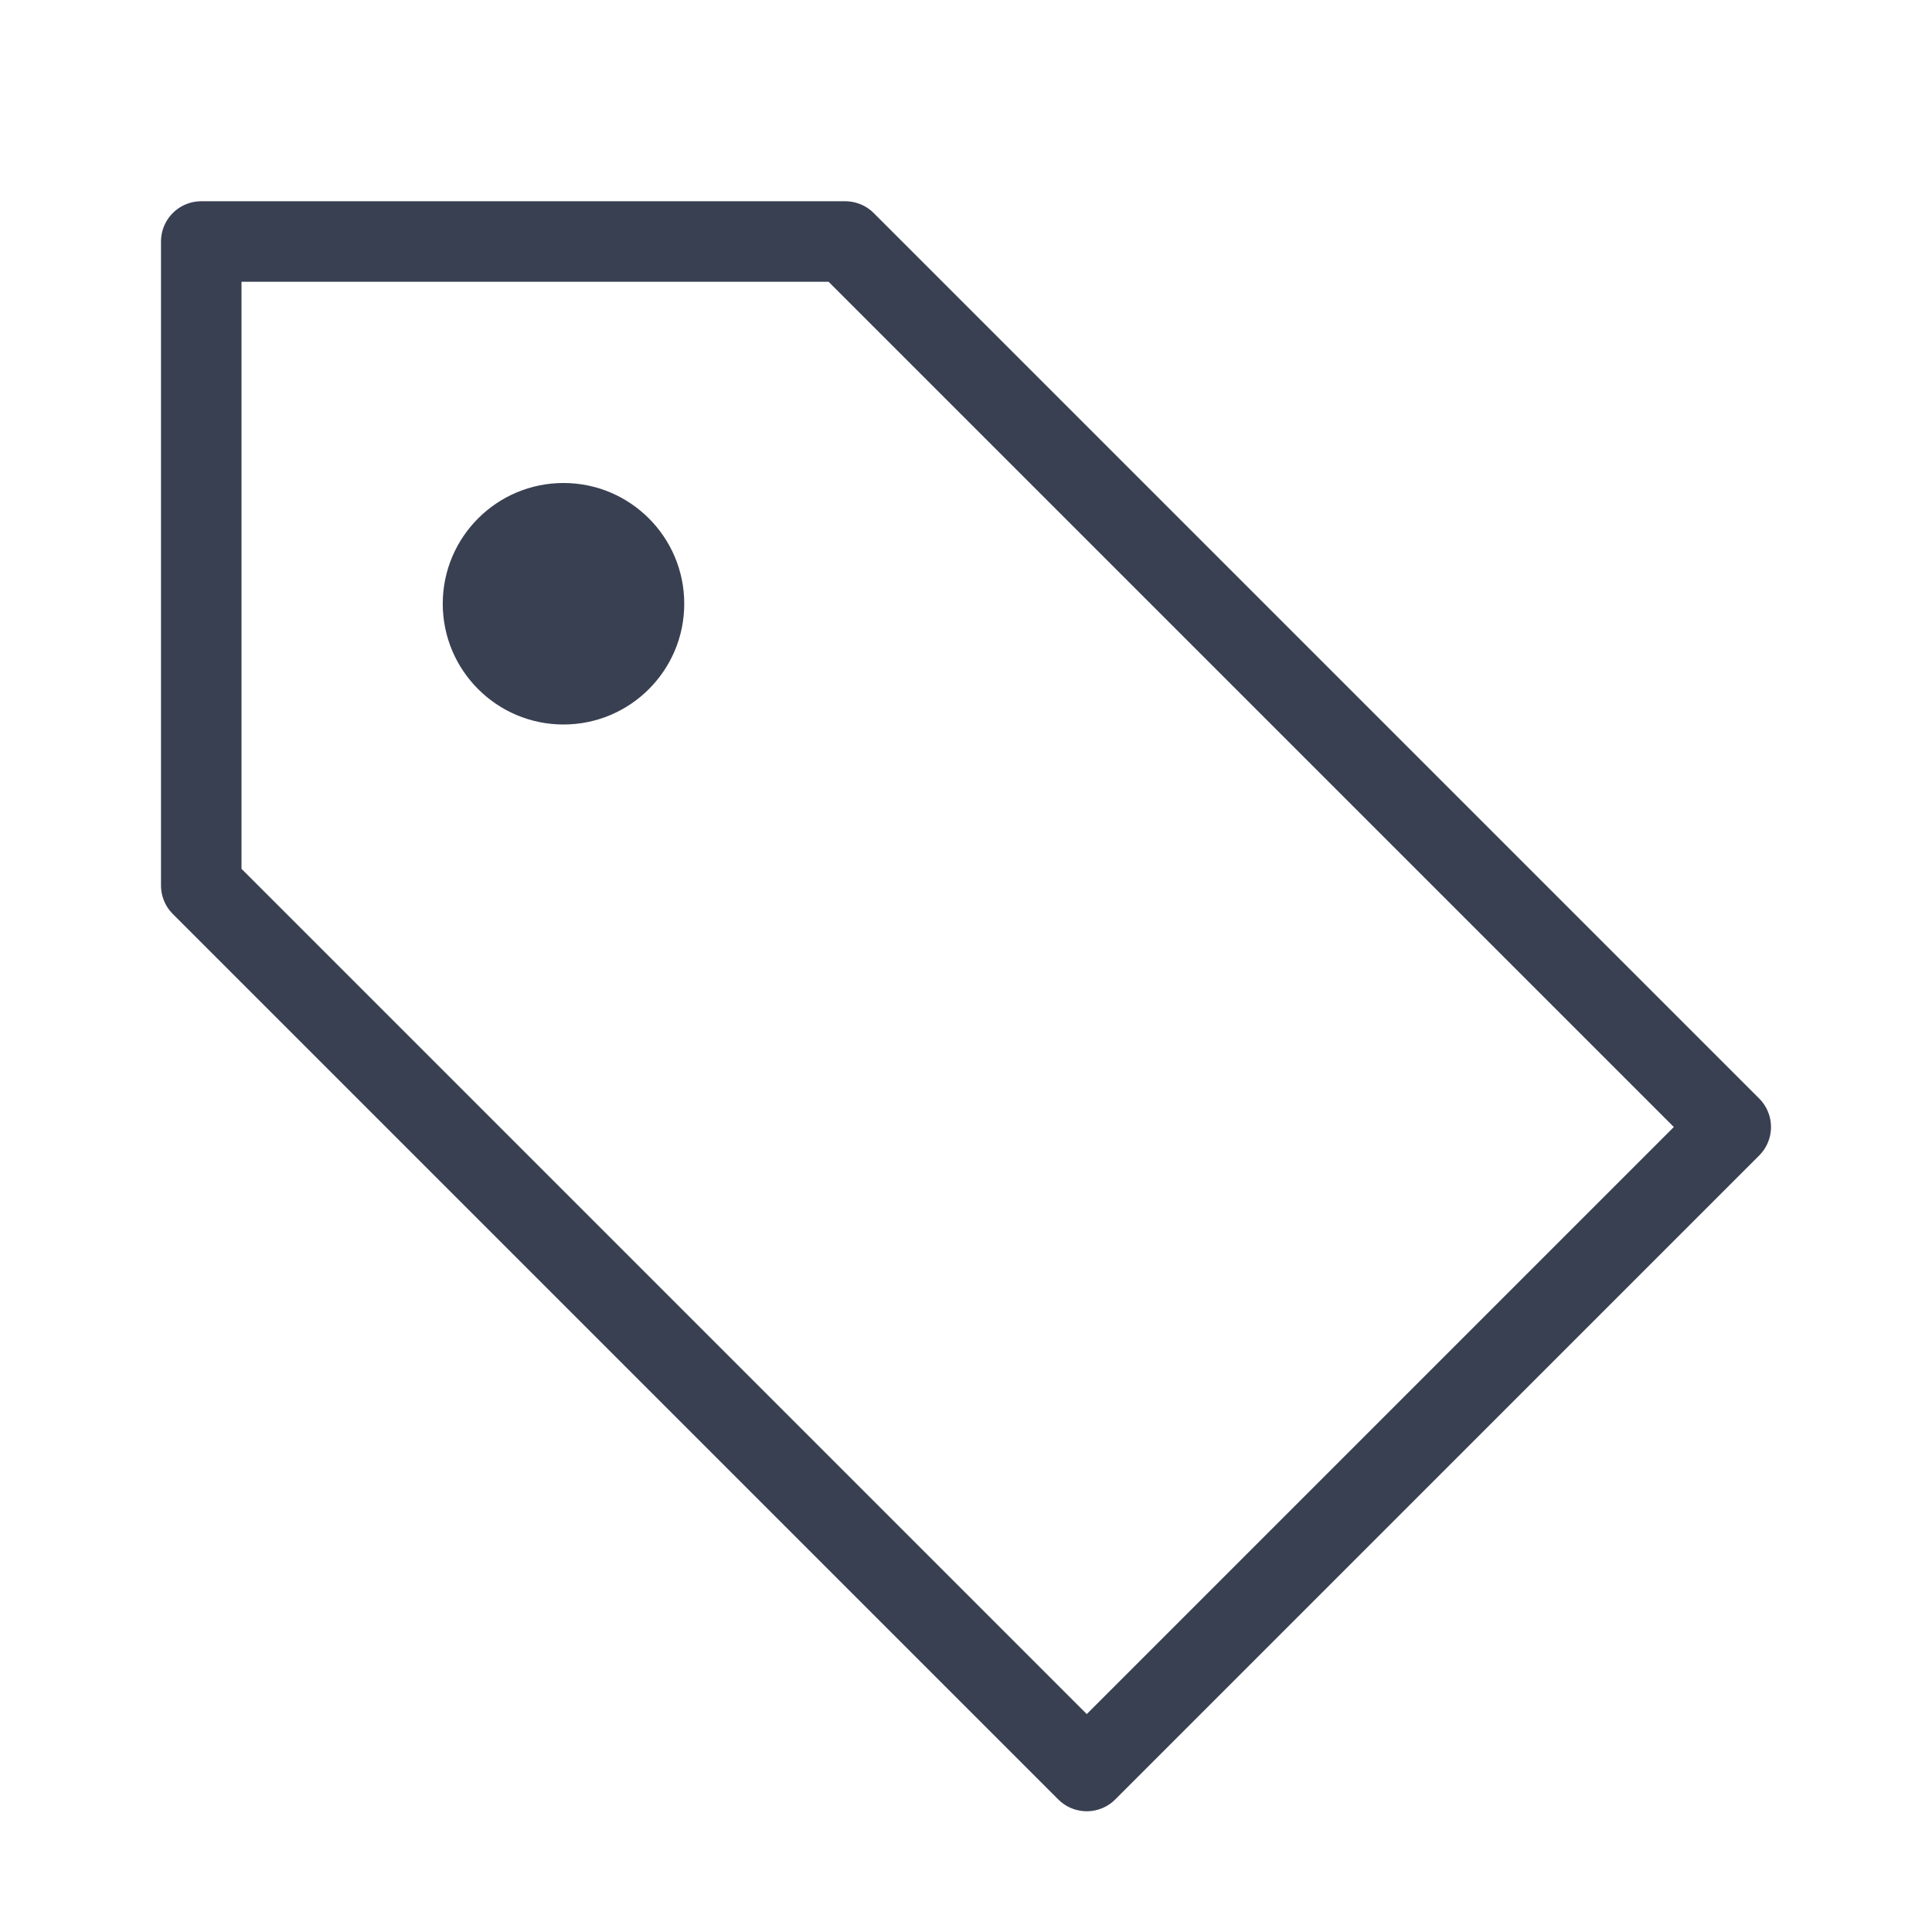
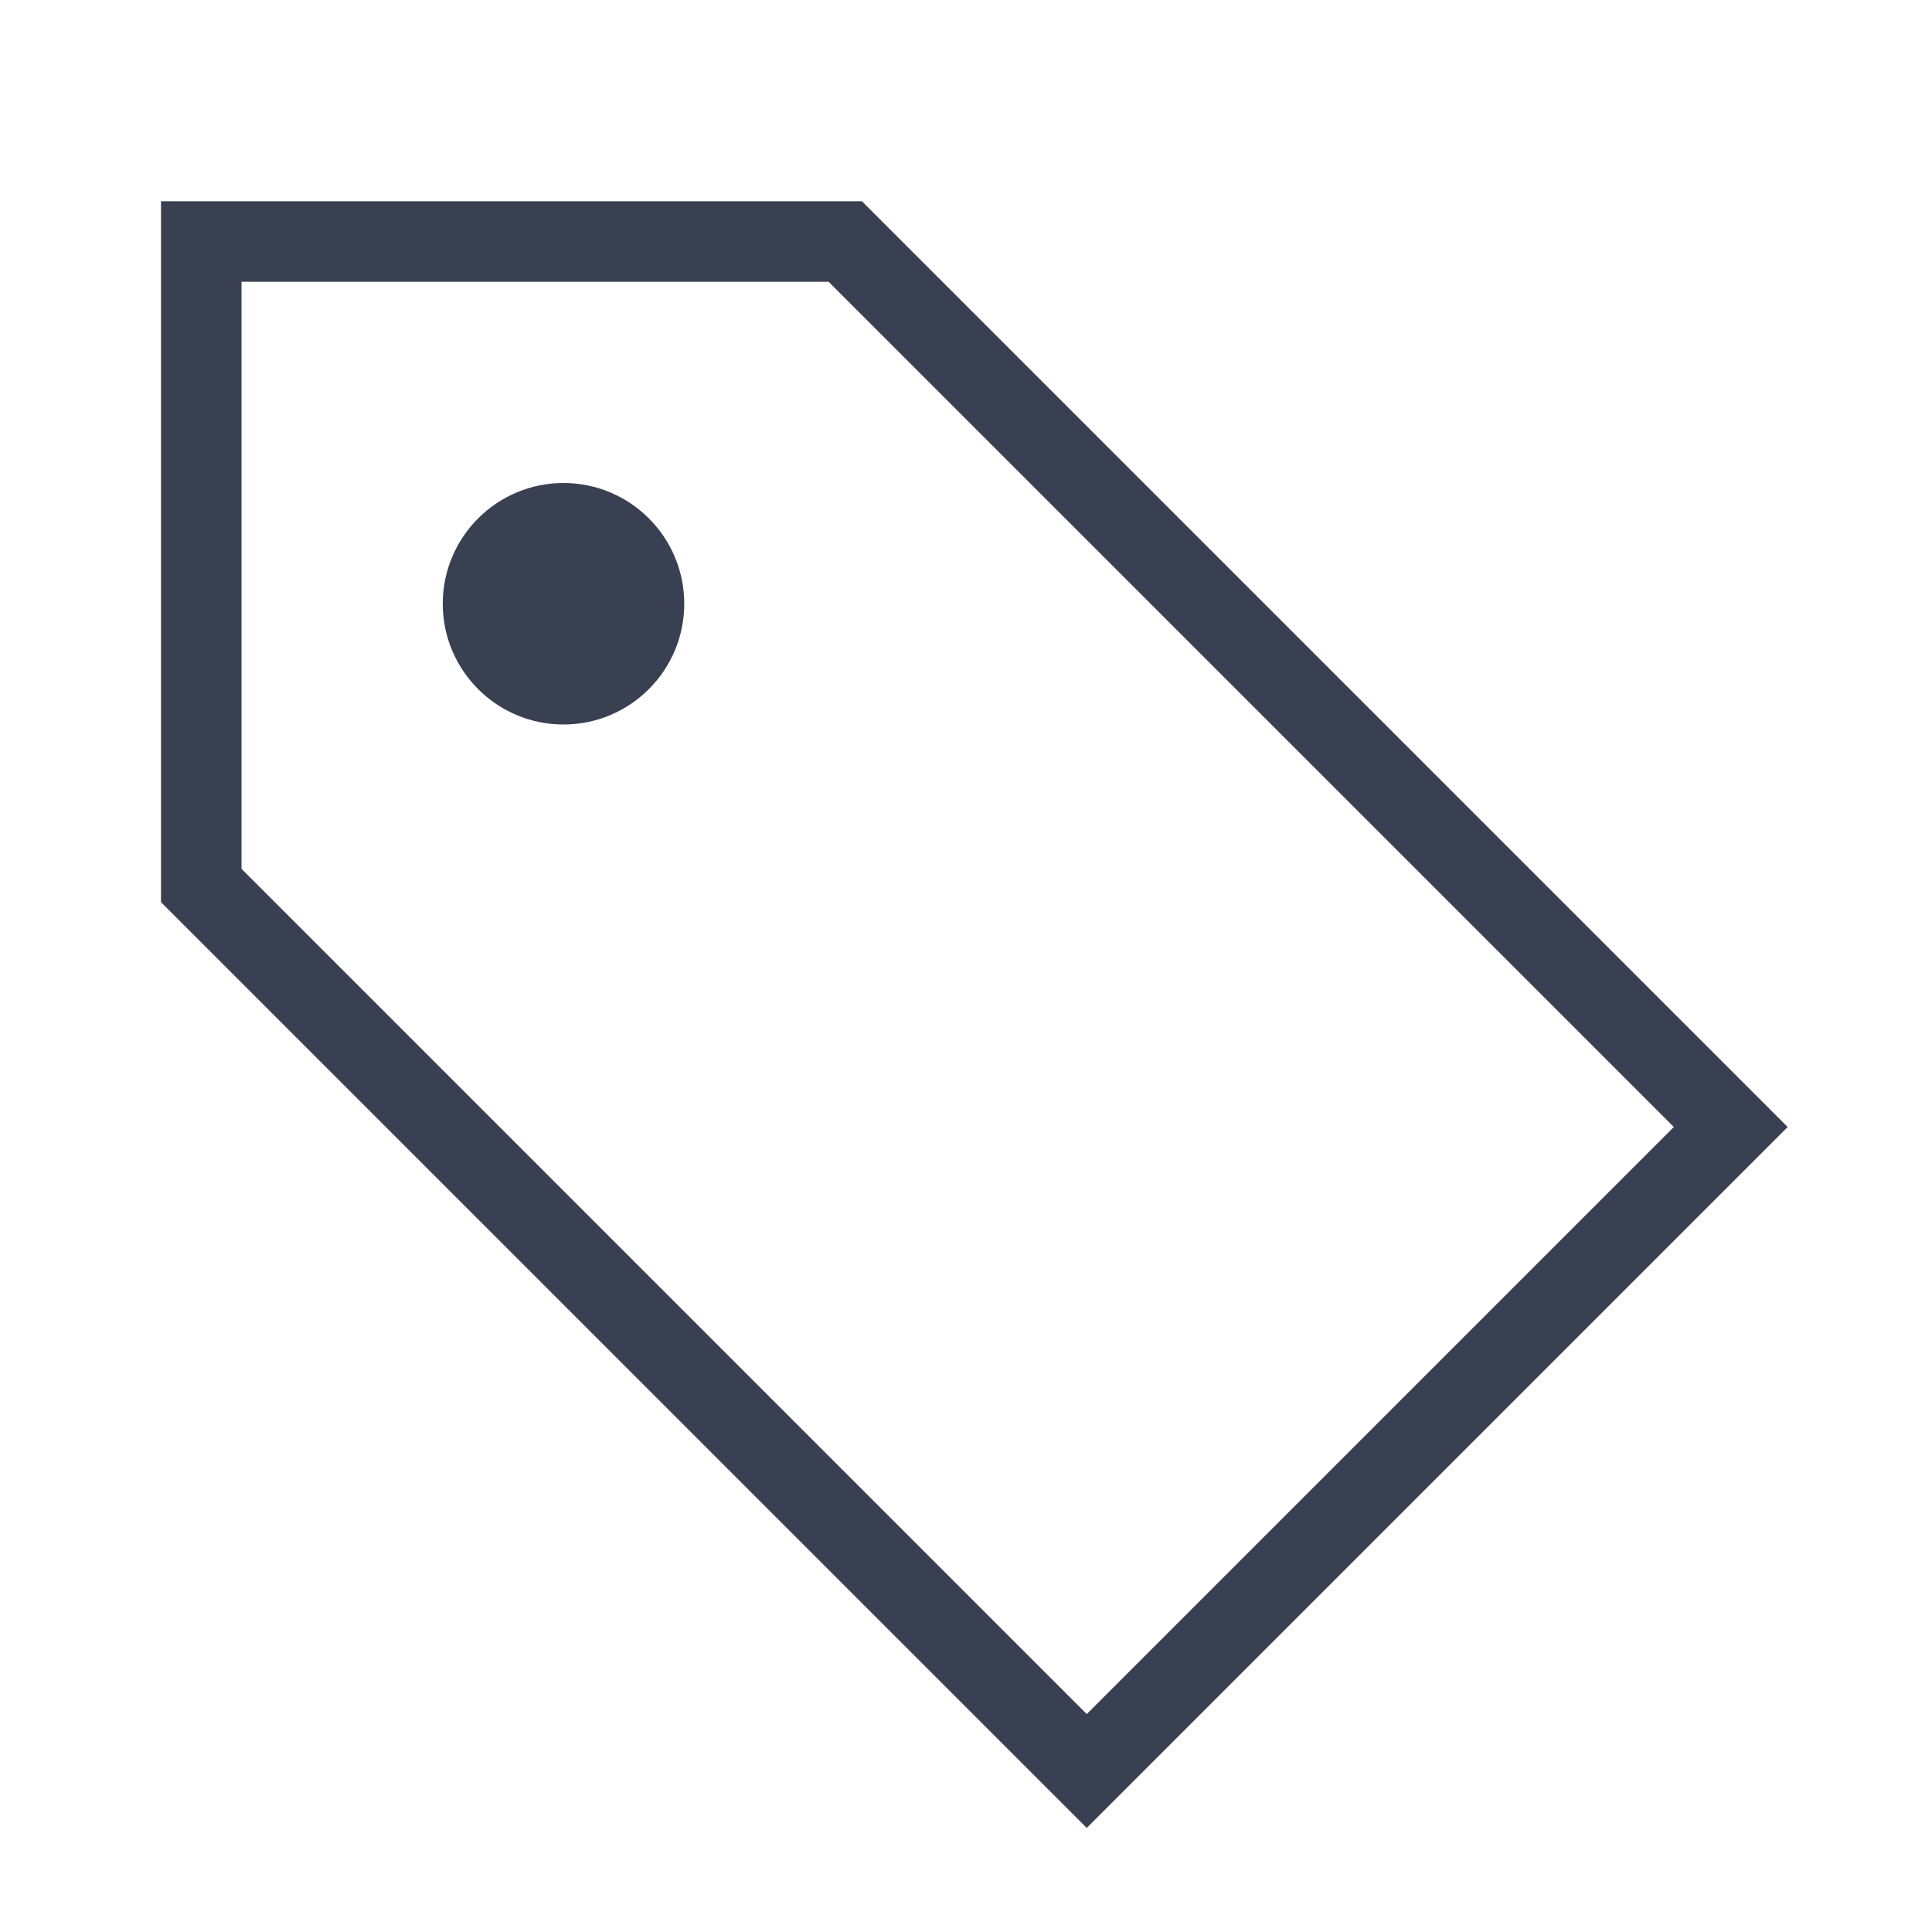
<svg xmlns="http://www.w3.org/2000/svg" width="24" height="24" viewBox="0 0 24 24" fill="none">
  <path d="M5.5 7.5C5.5 8.328 6.172 9 7 9C7.828 9 8.5 8.328 8.5 7.5C8.5 6.672 7.828 6 7 6C6.172 6 5.5 6.672 5.5 7.5Z" fill="#394052" />
-   <path d="M2.5 3H10.5L21.5 14L13.5 22L2.5 11V3Z" stroke="#394052" stroke-linecap="round" stroke-linejoin="round" />
+   <path d="M2.5 3H10.5L21.5 14L13.5 22L2.5 11V3Z" stroke="#394052" strokeLinecap="round" strokeLinejoin="round" />
</svg>
